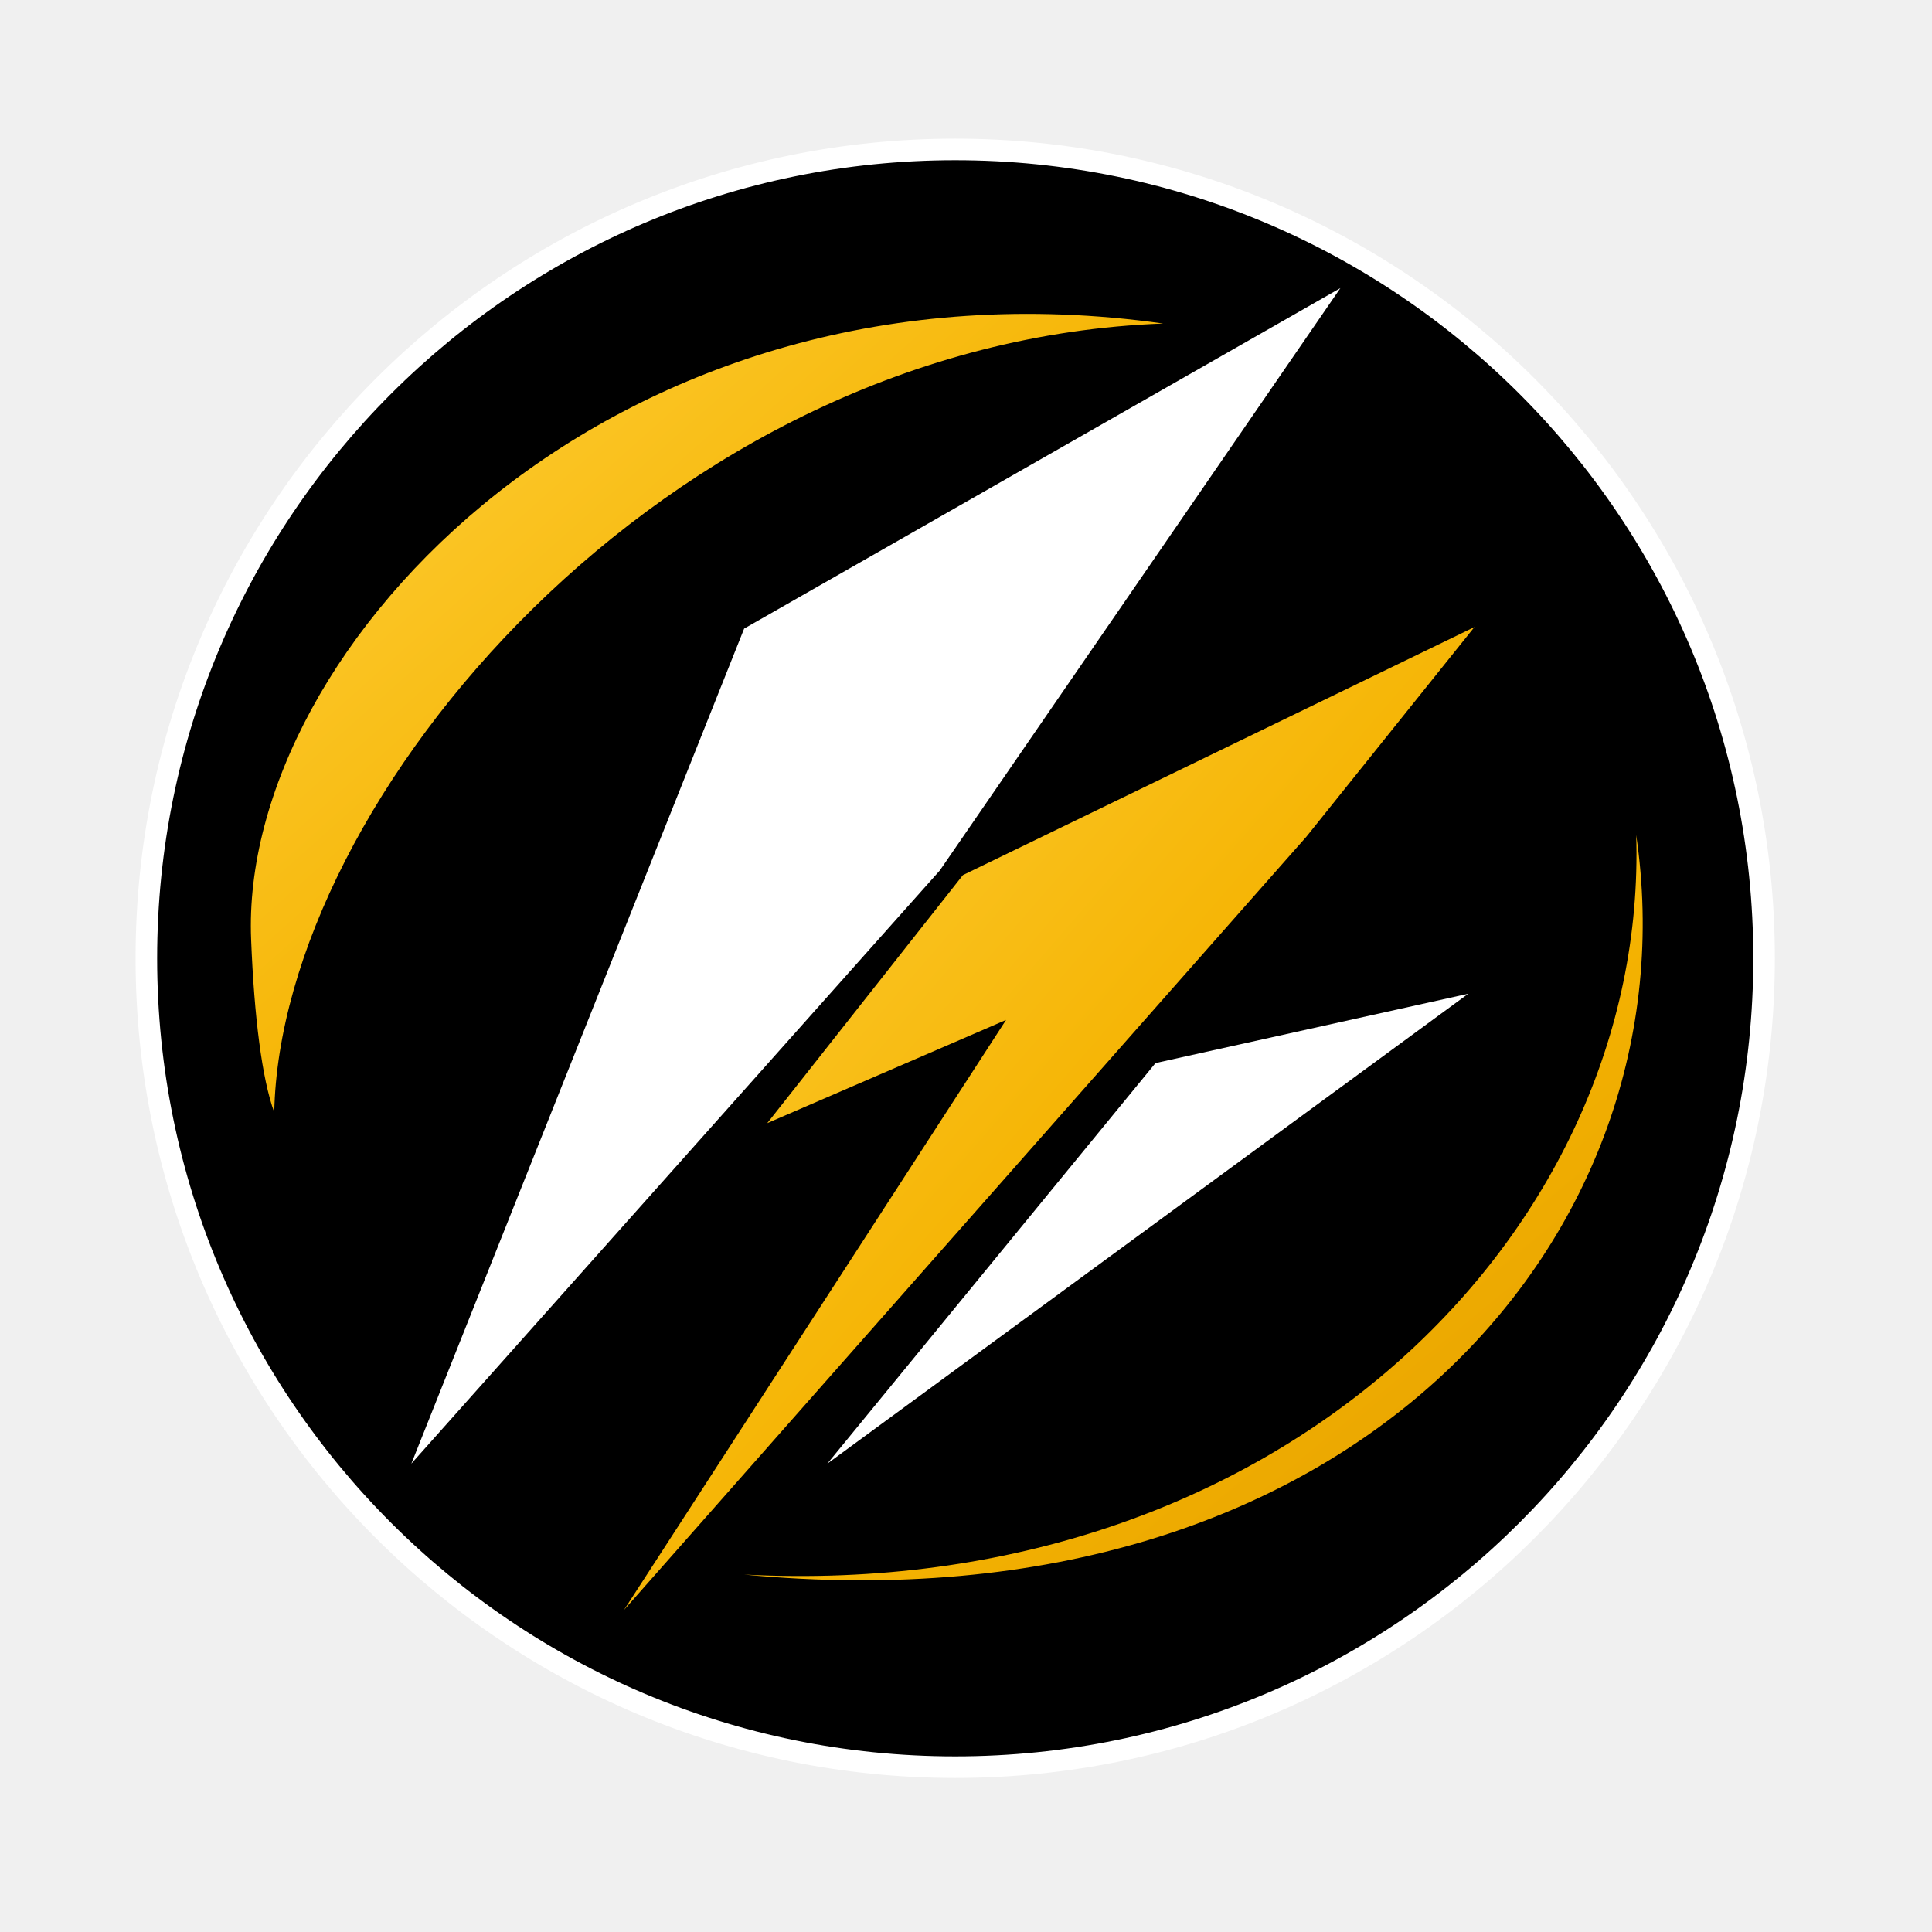
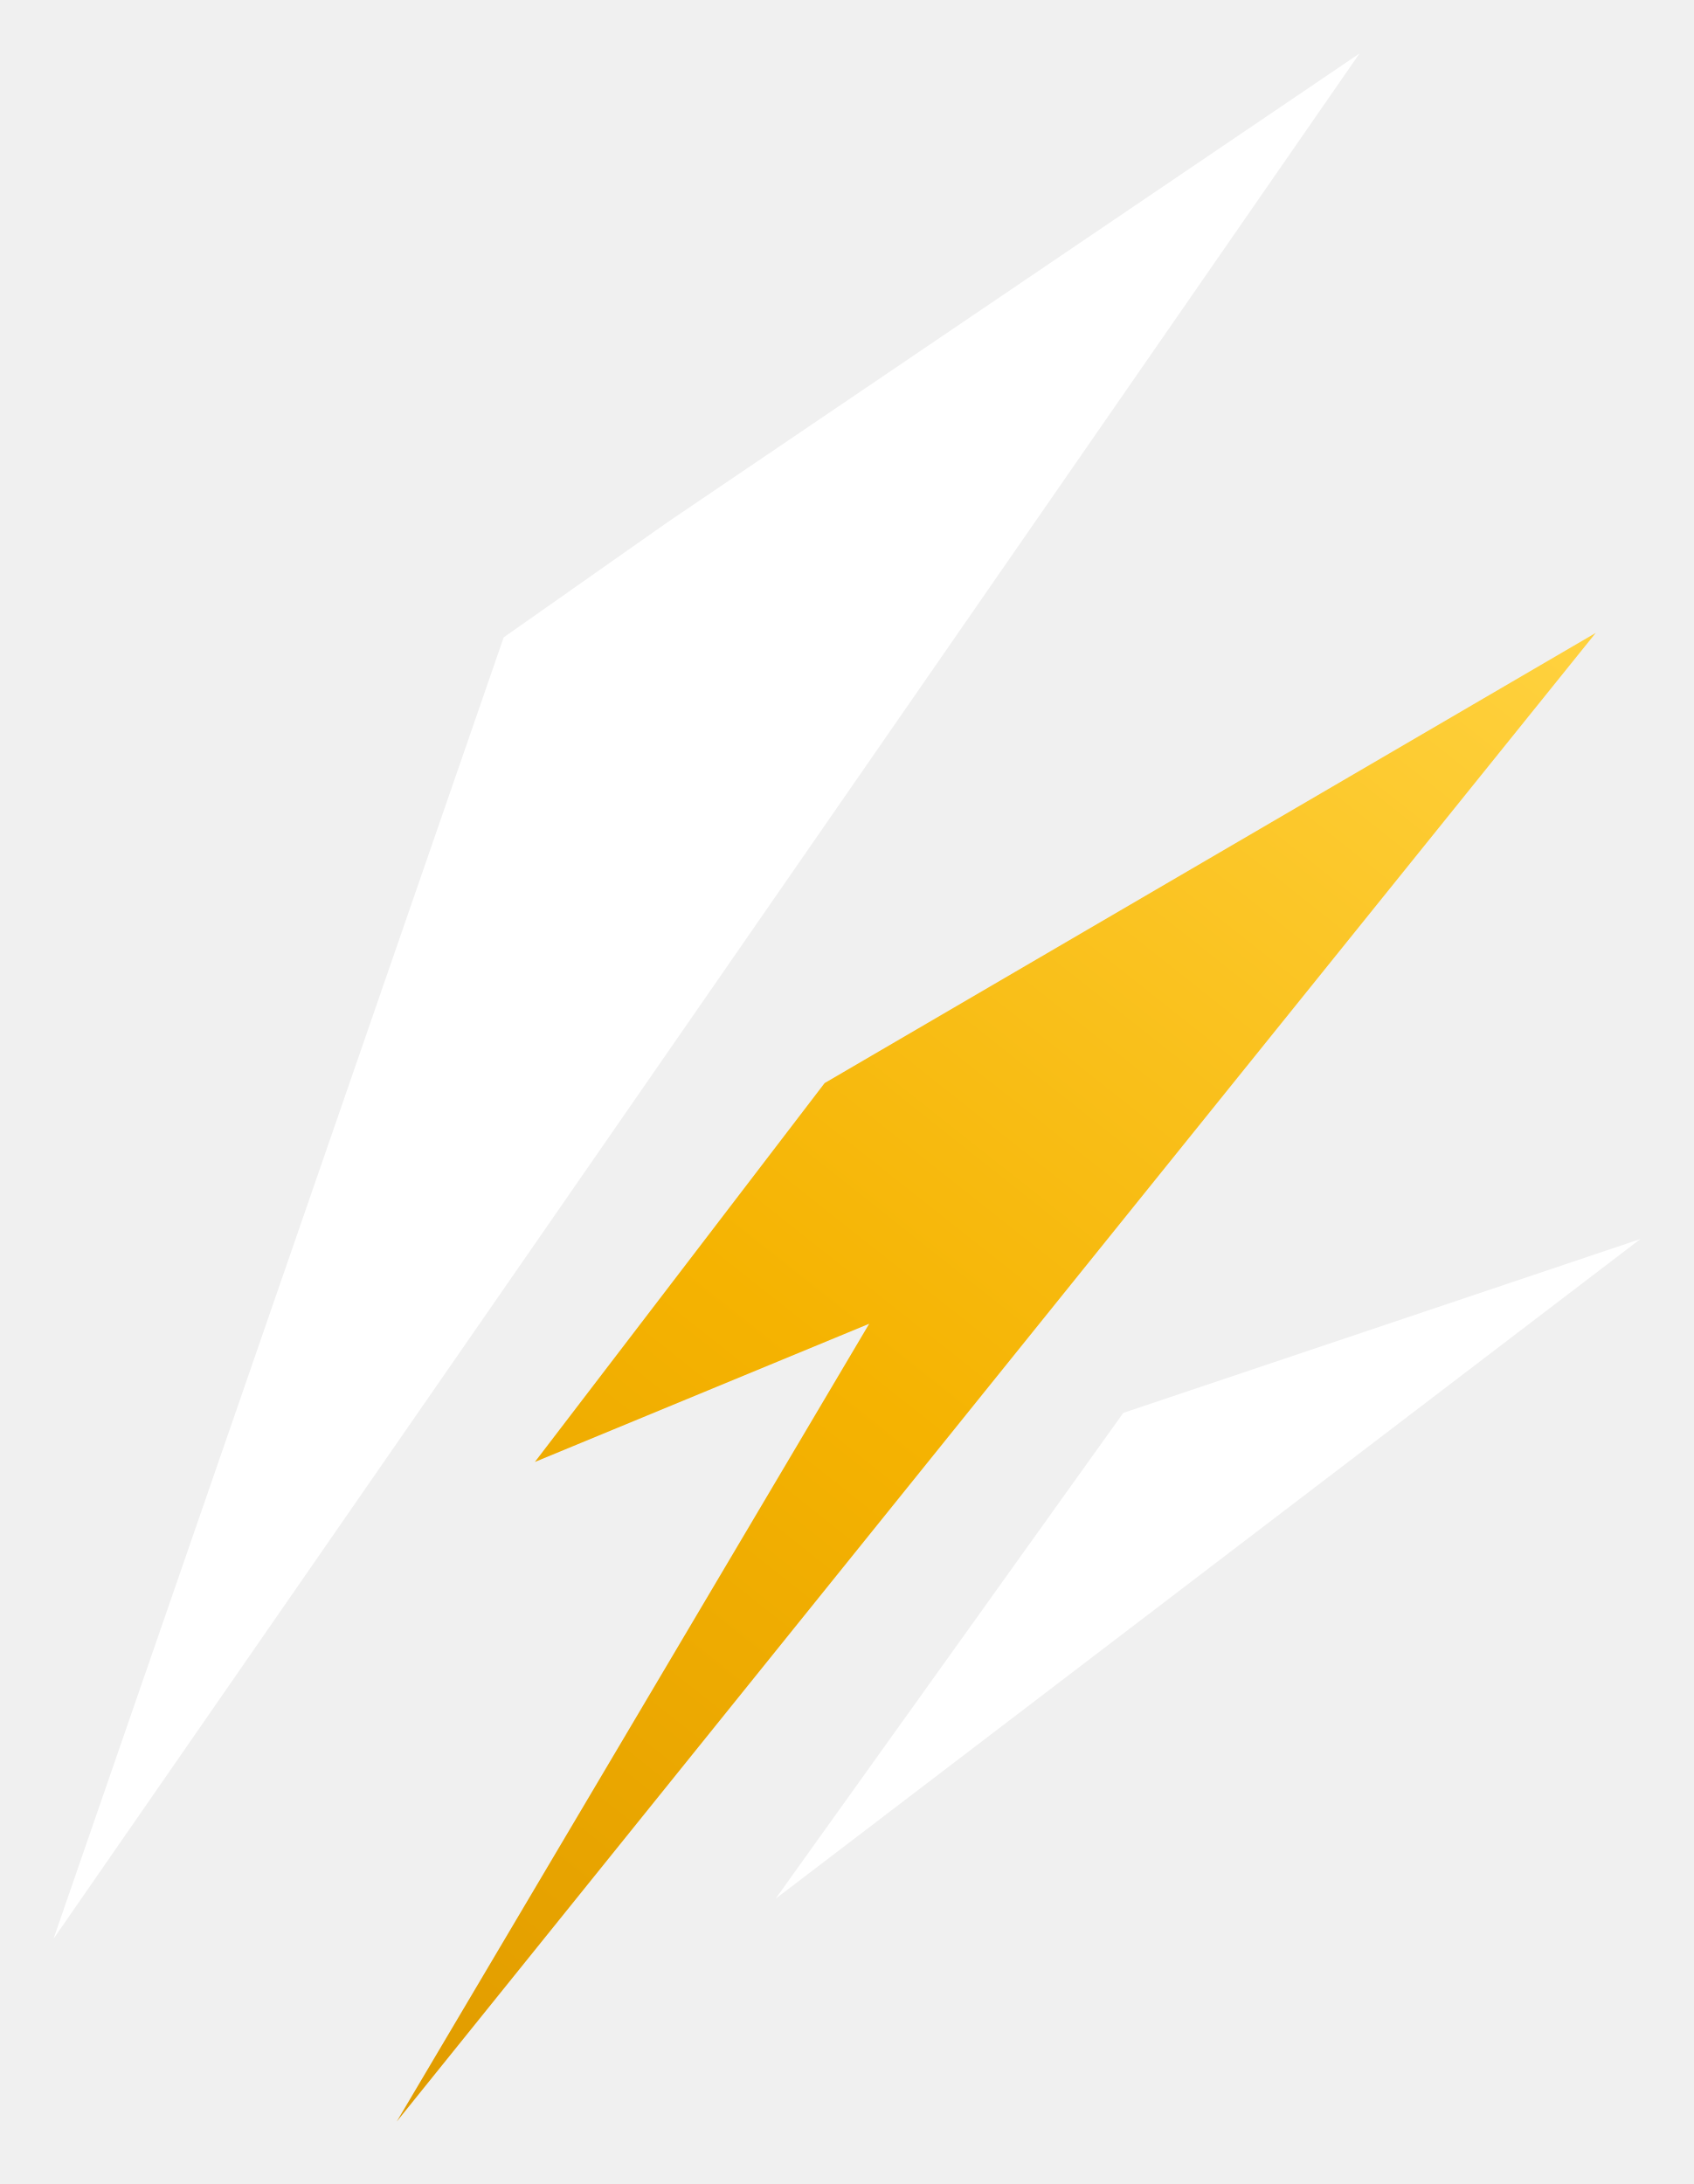
- <svg xmlns="http://www.w3.org/2000/svg" viewBox="0 0 1254 1254" role="img" aria-label="Lightninger">
+ <svg xmlns="http://www.w3.org/2000/svg" viewBox="235 65 380 490" role="img" aria-label="Lightninger">
  <defs>
-     <linearGradient id="gold" x1="0" y1="0" x2="1" y2="1">
+     <linearGradient id="gold" gradientUnits="userSpaceOnUse" x1="590" y1="205" x2="325" y2="540">
      <stop offset="0" stop-color="#FFD23F" />
      <stop offset="0.55" stop-color="#F5B301" />
      <stop offset="1" stop-color="#E09B00" />
    </linearGradient>
  </defs>
-   <circle cx="620" cy="622" r="525" fill="#000" stroke="#fff" stroke-width="14" />
-   <path fill="url(#gold)" d="M755 210 C400 160 155 420 163 610 C165 660 170 700 178 722 C182 520 430 222 755 210 Z" />
-   <path fill="url(#gold)" d="M1062 542 C1100 800 880 1060 483 1022 C830 1040 1070 800 1062 542 Z" />
-   <polygon fill="#fff" points="870,187 483,408 267,950 610,565" />
-   <polygon fill="url(#gold)" points="957,407 625,568 498,729 653,662 405,1045 848,543" />
-   <polygon fill="#fff" points="953,645 750,690 537,950" />
+   <polygon fill="#fff" points="540,77 385,182 348,208 247,500" />
+   <polygon fill="url(#gold)" points="593,207 420,308 355,393 430,362 324,541" />
+   <polygon fill="#fff" points="603,343 487,382 409,491" />
</svg>
